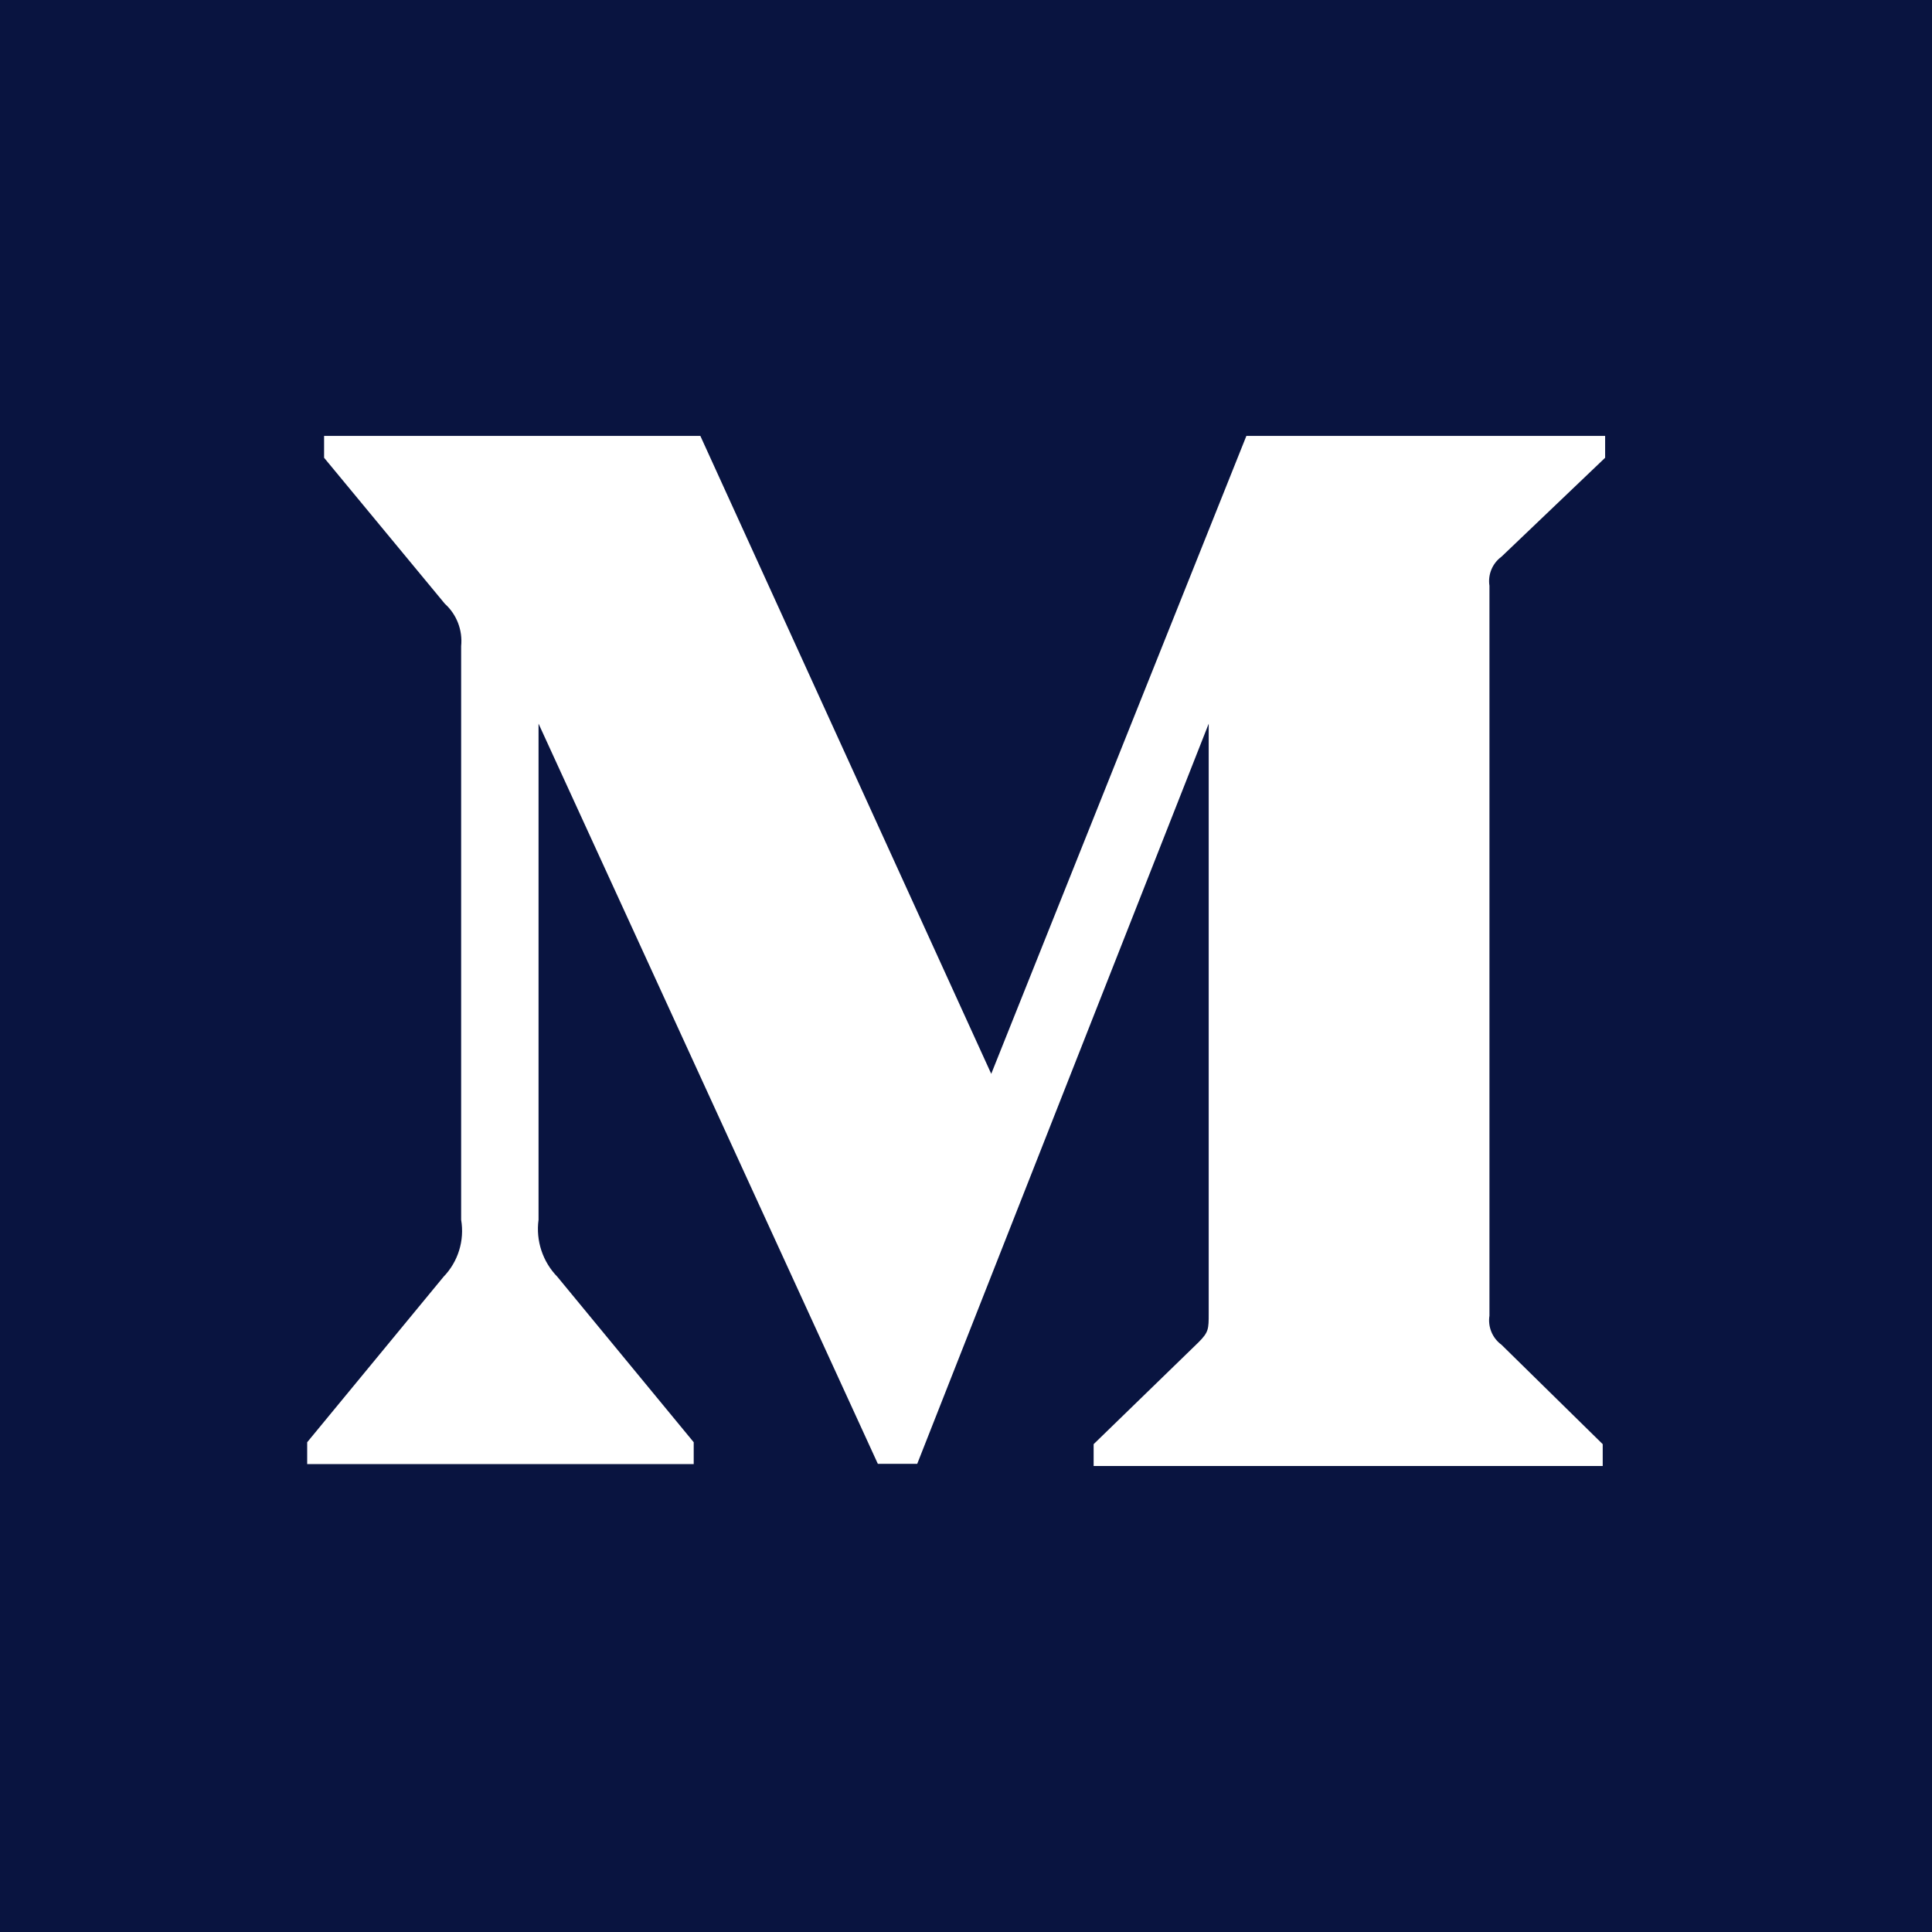
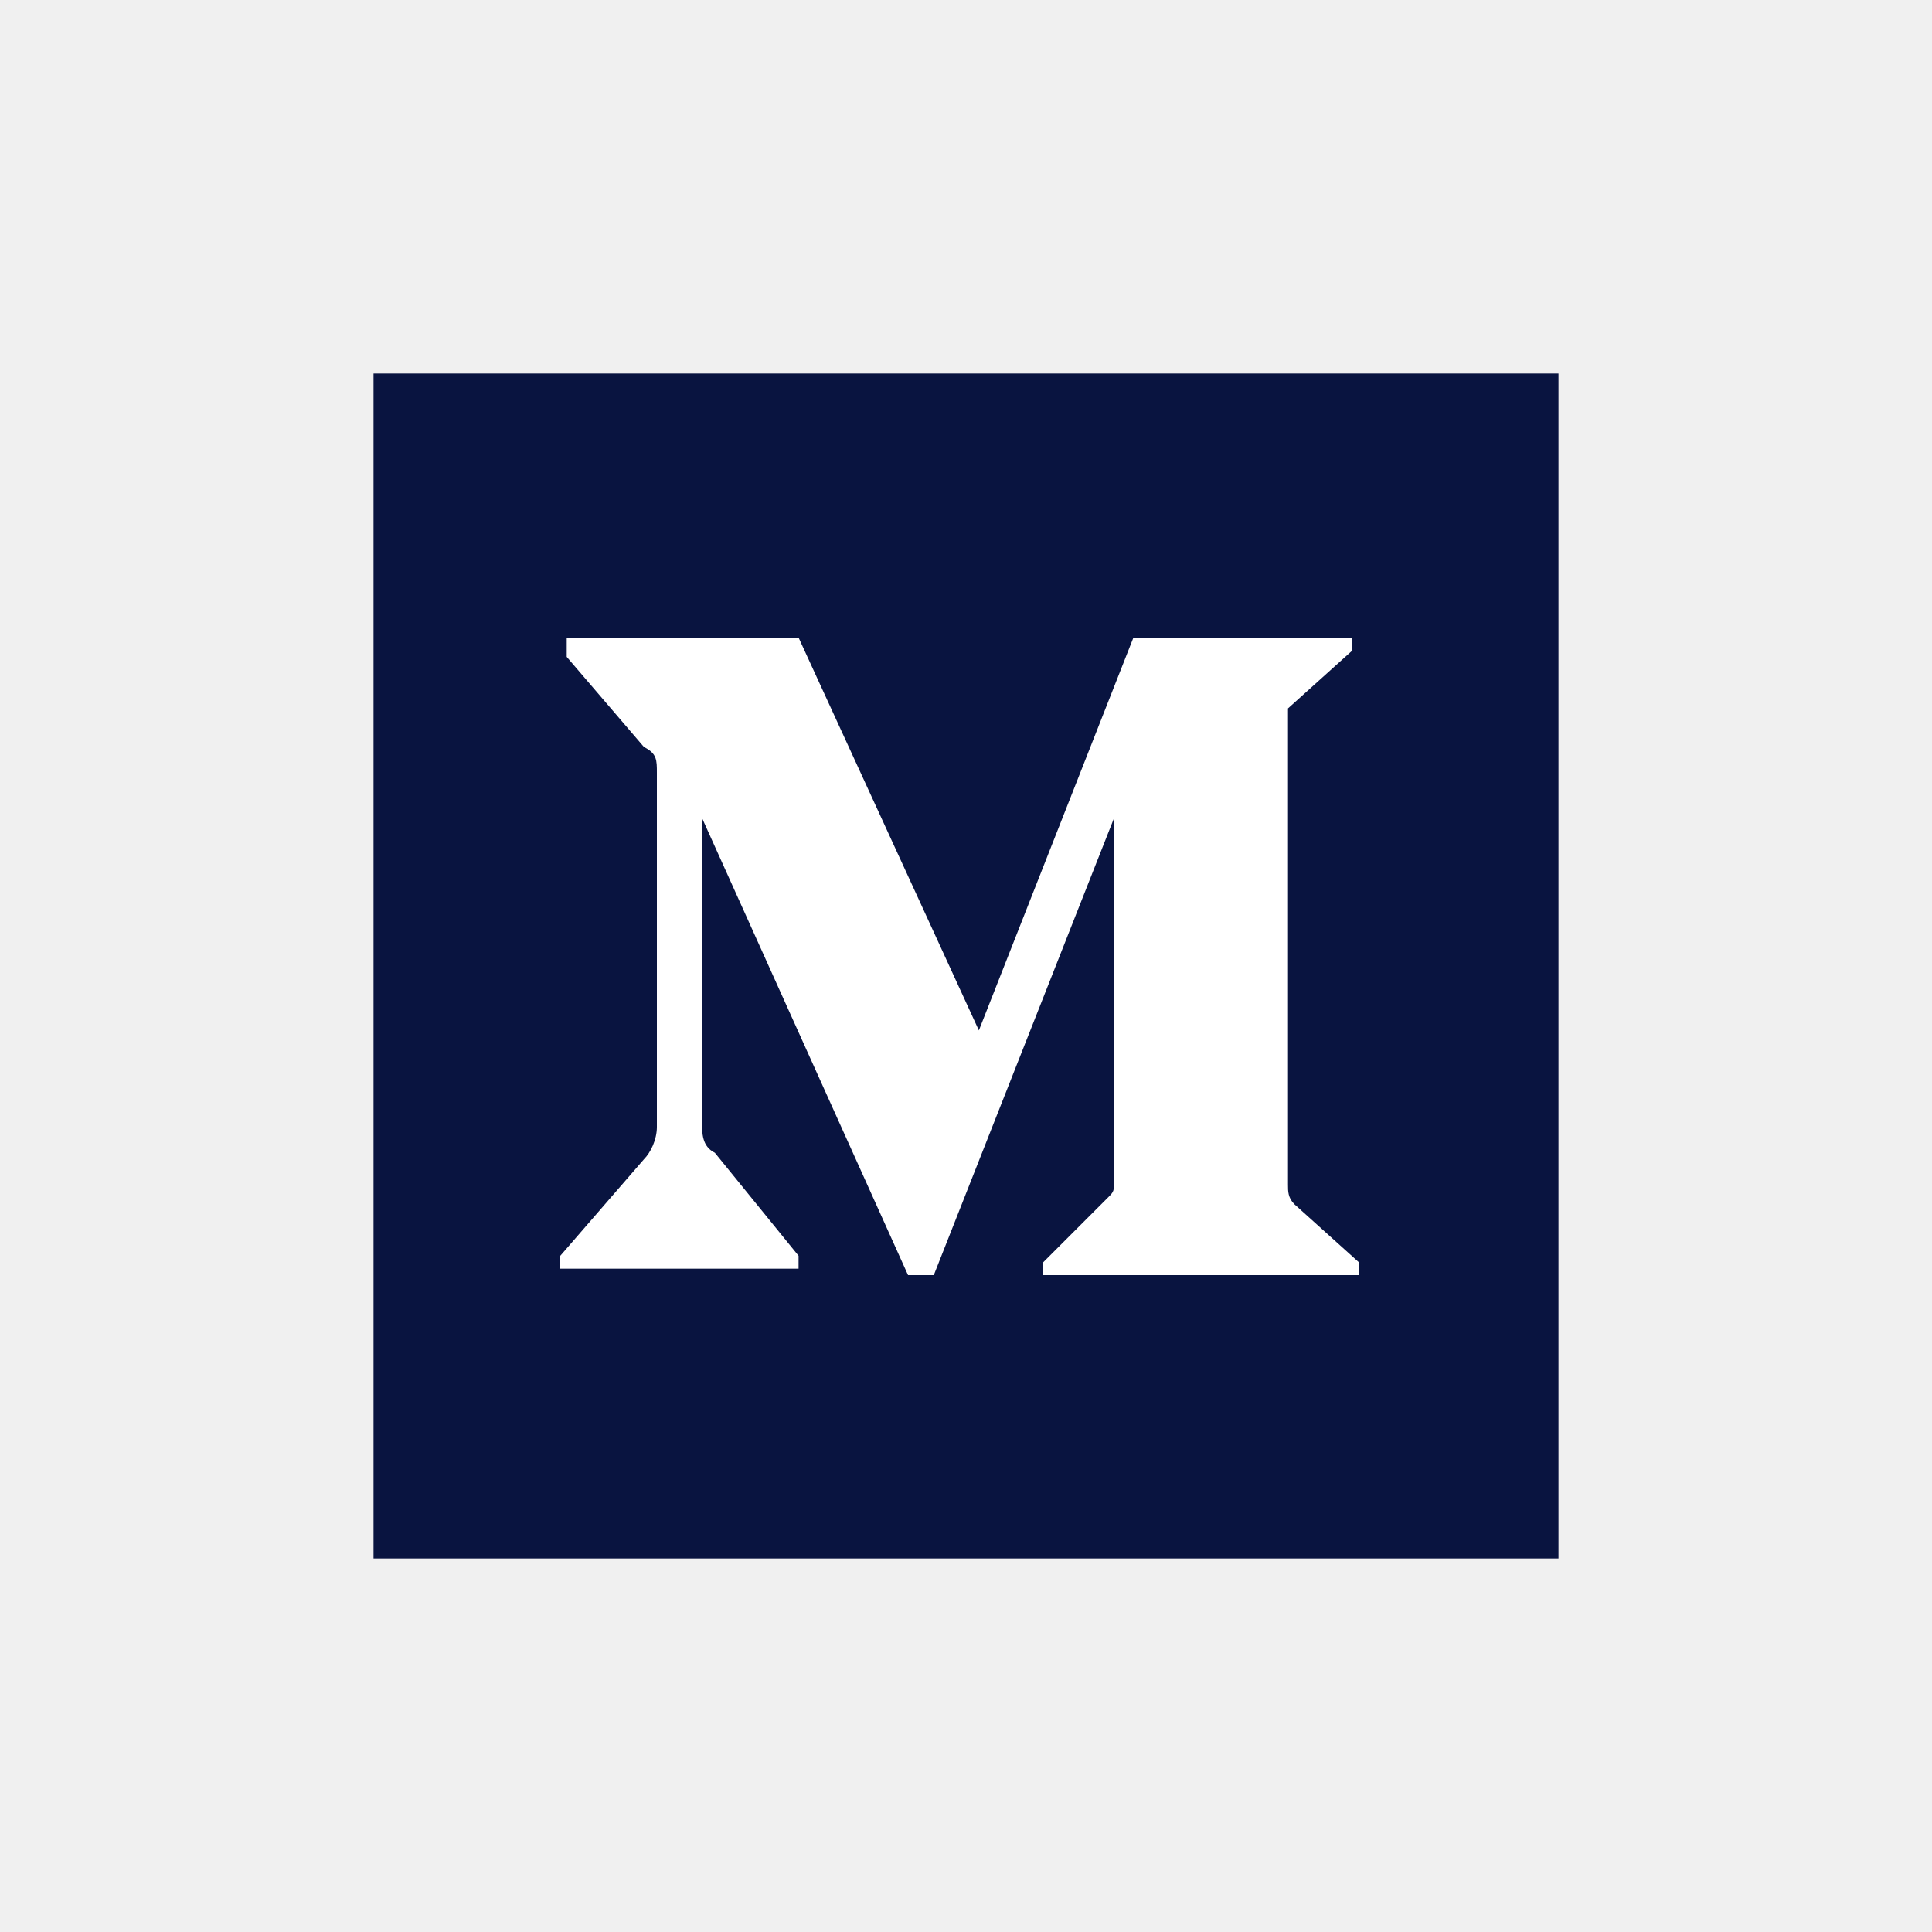
- <svg xmlns="http://www.w3.org/2000/svg" viewBox="-1878.9 1544.1 16 16">
-   <defs>
-     <style>.a{fill:#091440;}.b{fill:#fff;}</style>
-   </defs>
-   <g transform="translate(-2924 856)">
-     <g transform="translate(1045.1 688.1)">
-       <rect class="a" width="16" height="16" />
-       <path class="b" d="M32.275,45.741a.416.416,0,0,0-.135-.351l-1-1.209V44h3.116l2.409,5.283L38.778,44h2.971v.181L40.891,45a.251.251,0,0,0-.1.241v6.045a.251.251,0,0,0,.1.241l.838.823v.181H37.513v-.181l.868-.843c.085-.085.085-.11.085-.241V46.383l-2.414,6.13h-.326l-2.81-6.13v4.109a.567.567,0,0,0,.156.472l1.129,1.37v.181H31v-.181l1.129-1.37a.547.547,0,0,0,.146-.472Z" transform="translate(-28.456 -40.39)" />
-     </g>
-   </g>
+ <svg xmlns="http://www.w3.org/2000/svg" version="1.1" id="Layer_1" x="0px" y="0px" viewBox="0 0 30 30" style="enable-background:new 0 0 30 30;" xml:space="preserve">
+   <style type="text/css">
+ 	.st0{fill:#091440;}
+ 	.st1{fill:#FFFFFF;}
+ </style>
+   <rect id="Rectangle-path" x="5.8" y="5.8" class="st0" width="18.4" height="18.4" />
+   <path id="Shape" class="st1" d="M10.2,12c0-0.2,0-0.3-0.2-0.4l-1.2-1.4V9.9h3.6l2.8,6.1l2.4-6.1h3.4v0.2l-1,0.9  C20,11.2,20,11.3,20,11.4v7c0,0.1,0,0.2,0.1,0.3l1,0.9v0.2h-4.9v-0.2l1-1c0.1-0.1,0.1-0.1,0.1-0.3v-5.6l-2.8,7.1h-0.4l-3.2-7.1v4.7  c0,0.2,0,0.4,0.2,0.5l1.3,1.6v0.2H8.7v-0.2L10,18c0.1-0.1,0.2-0.3,0.2-0.5V12z" />
</svg>
